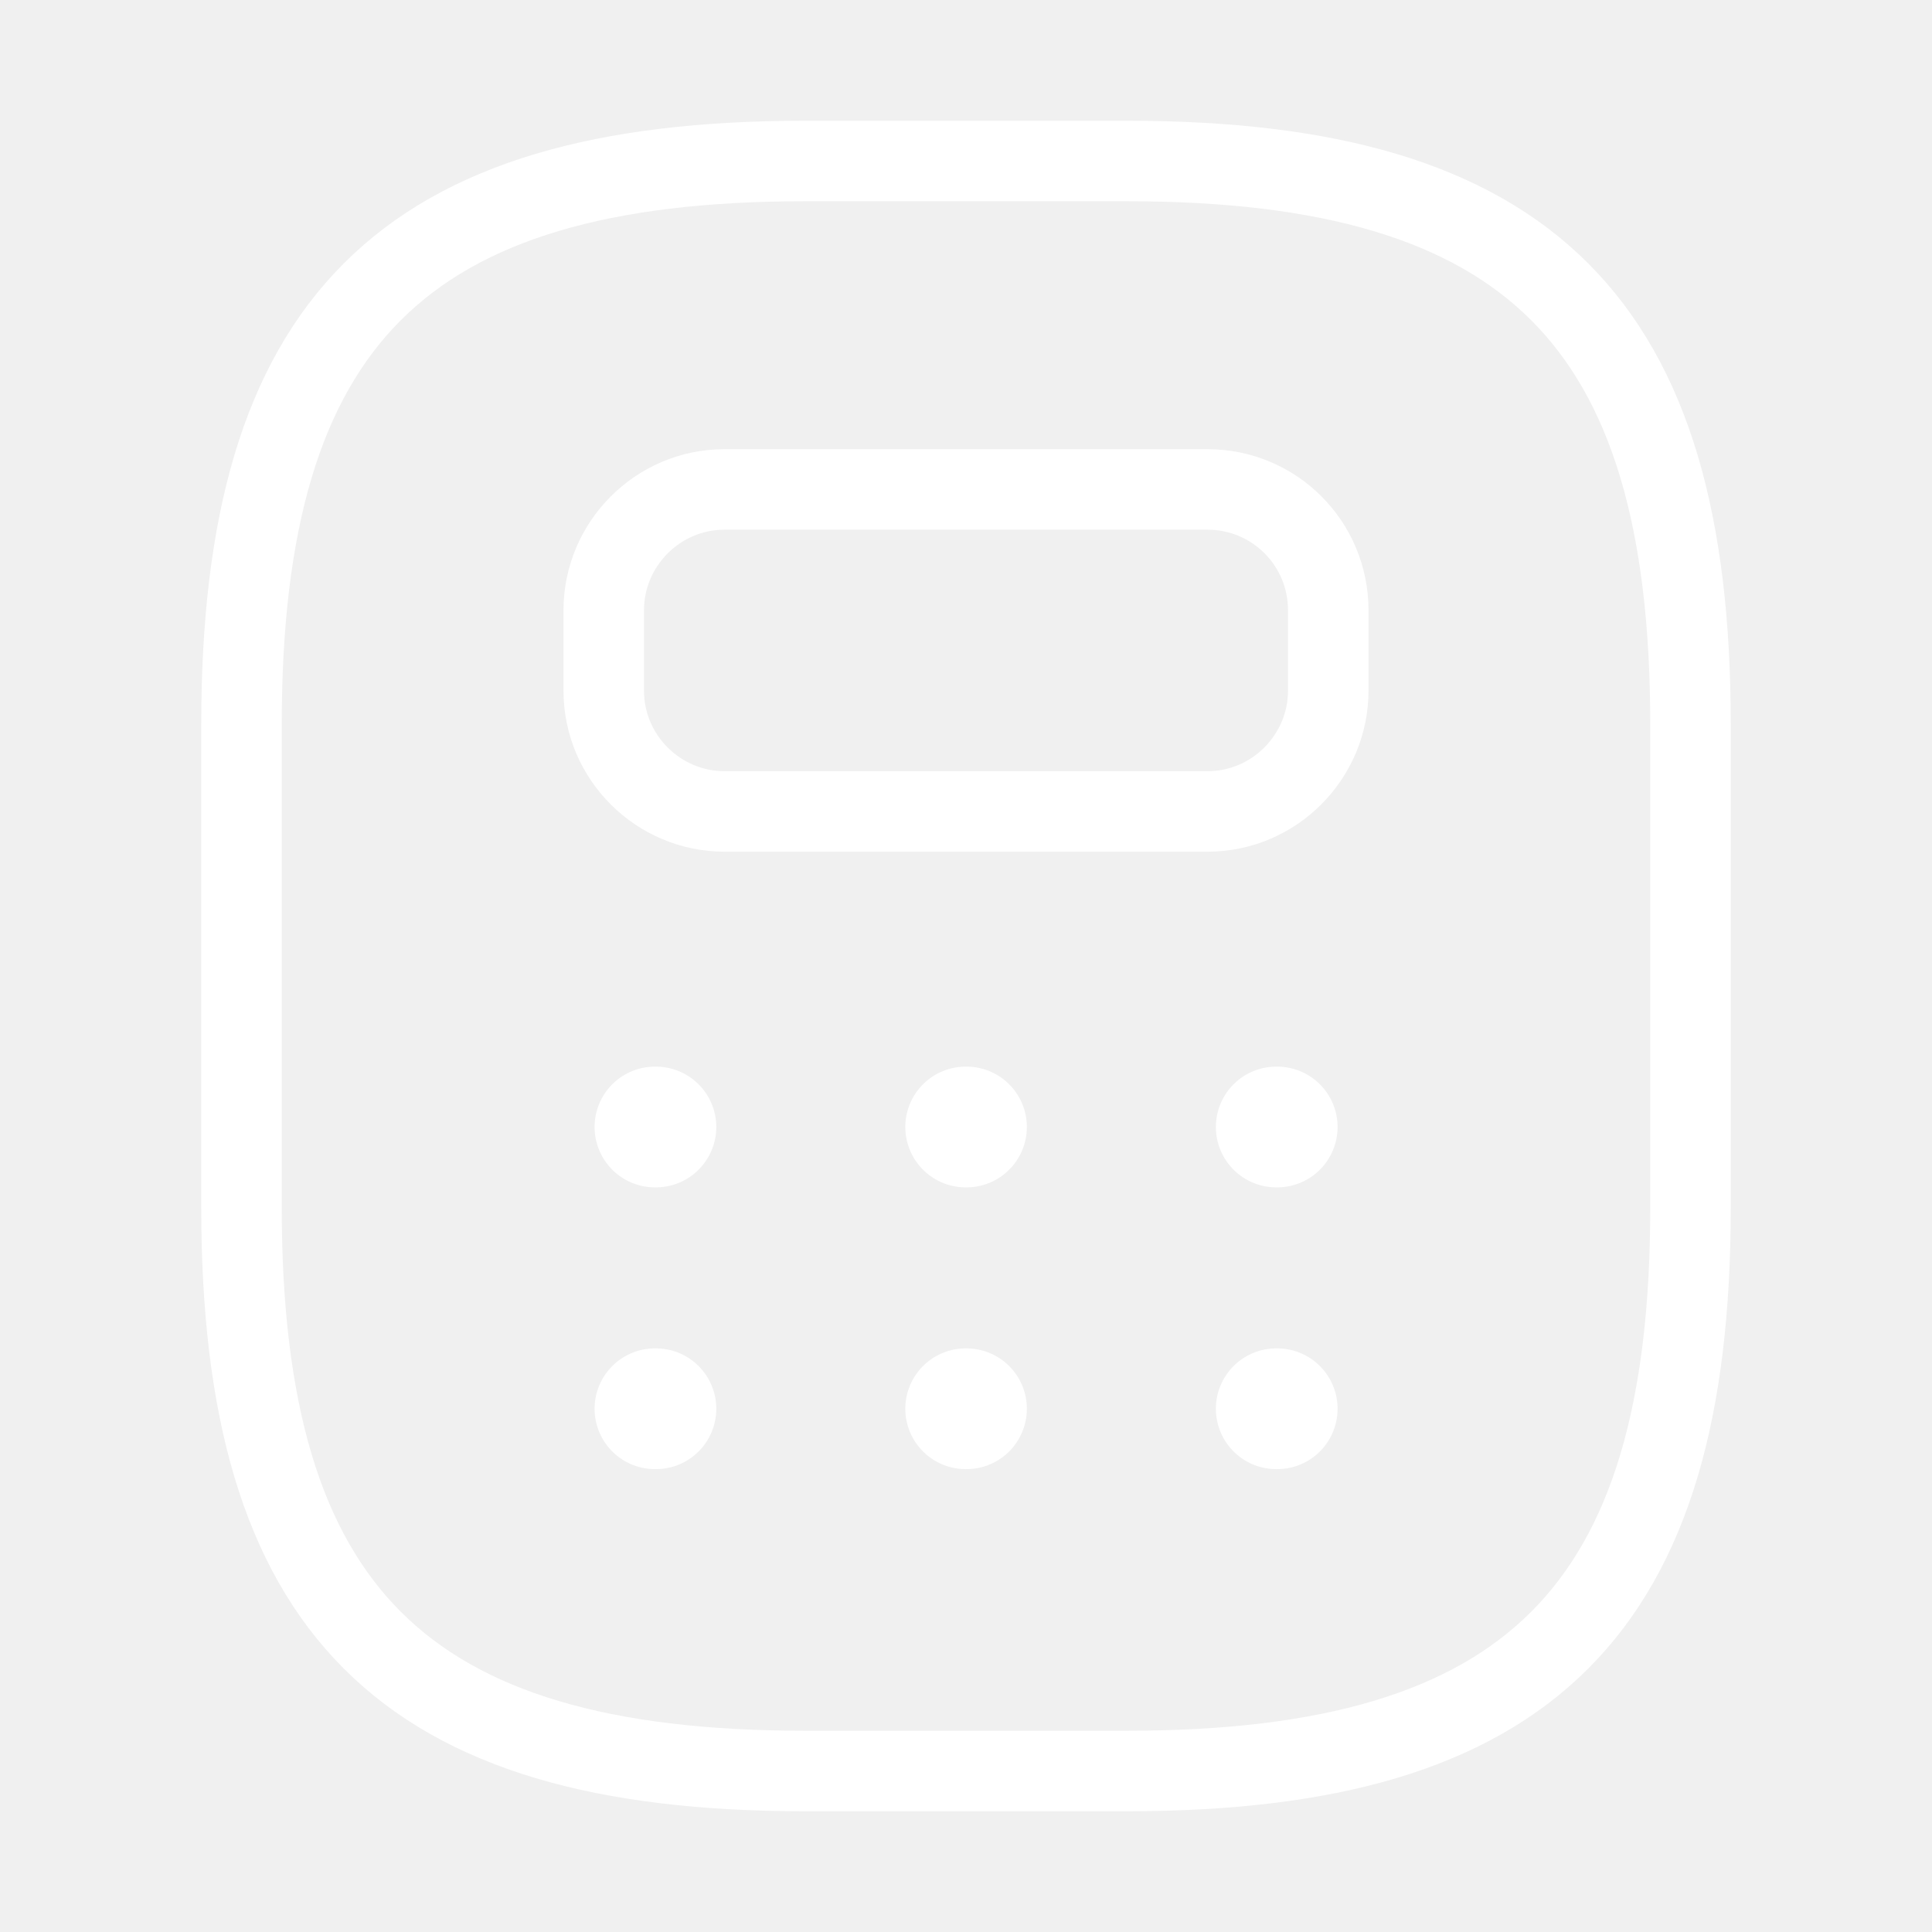
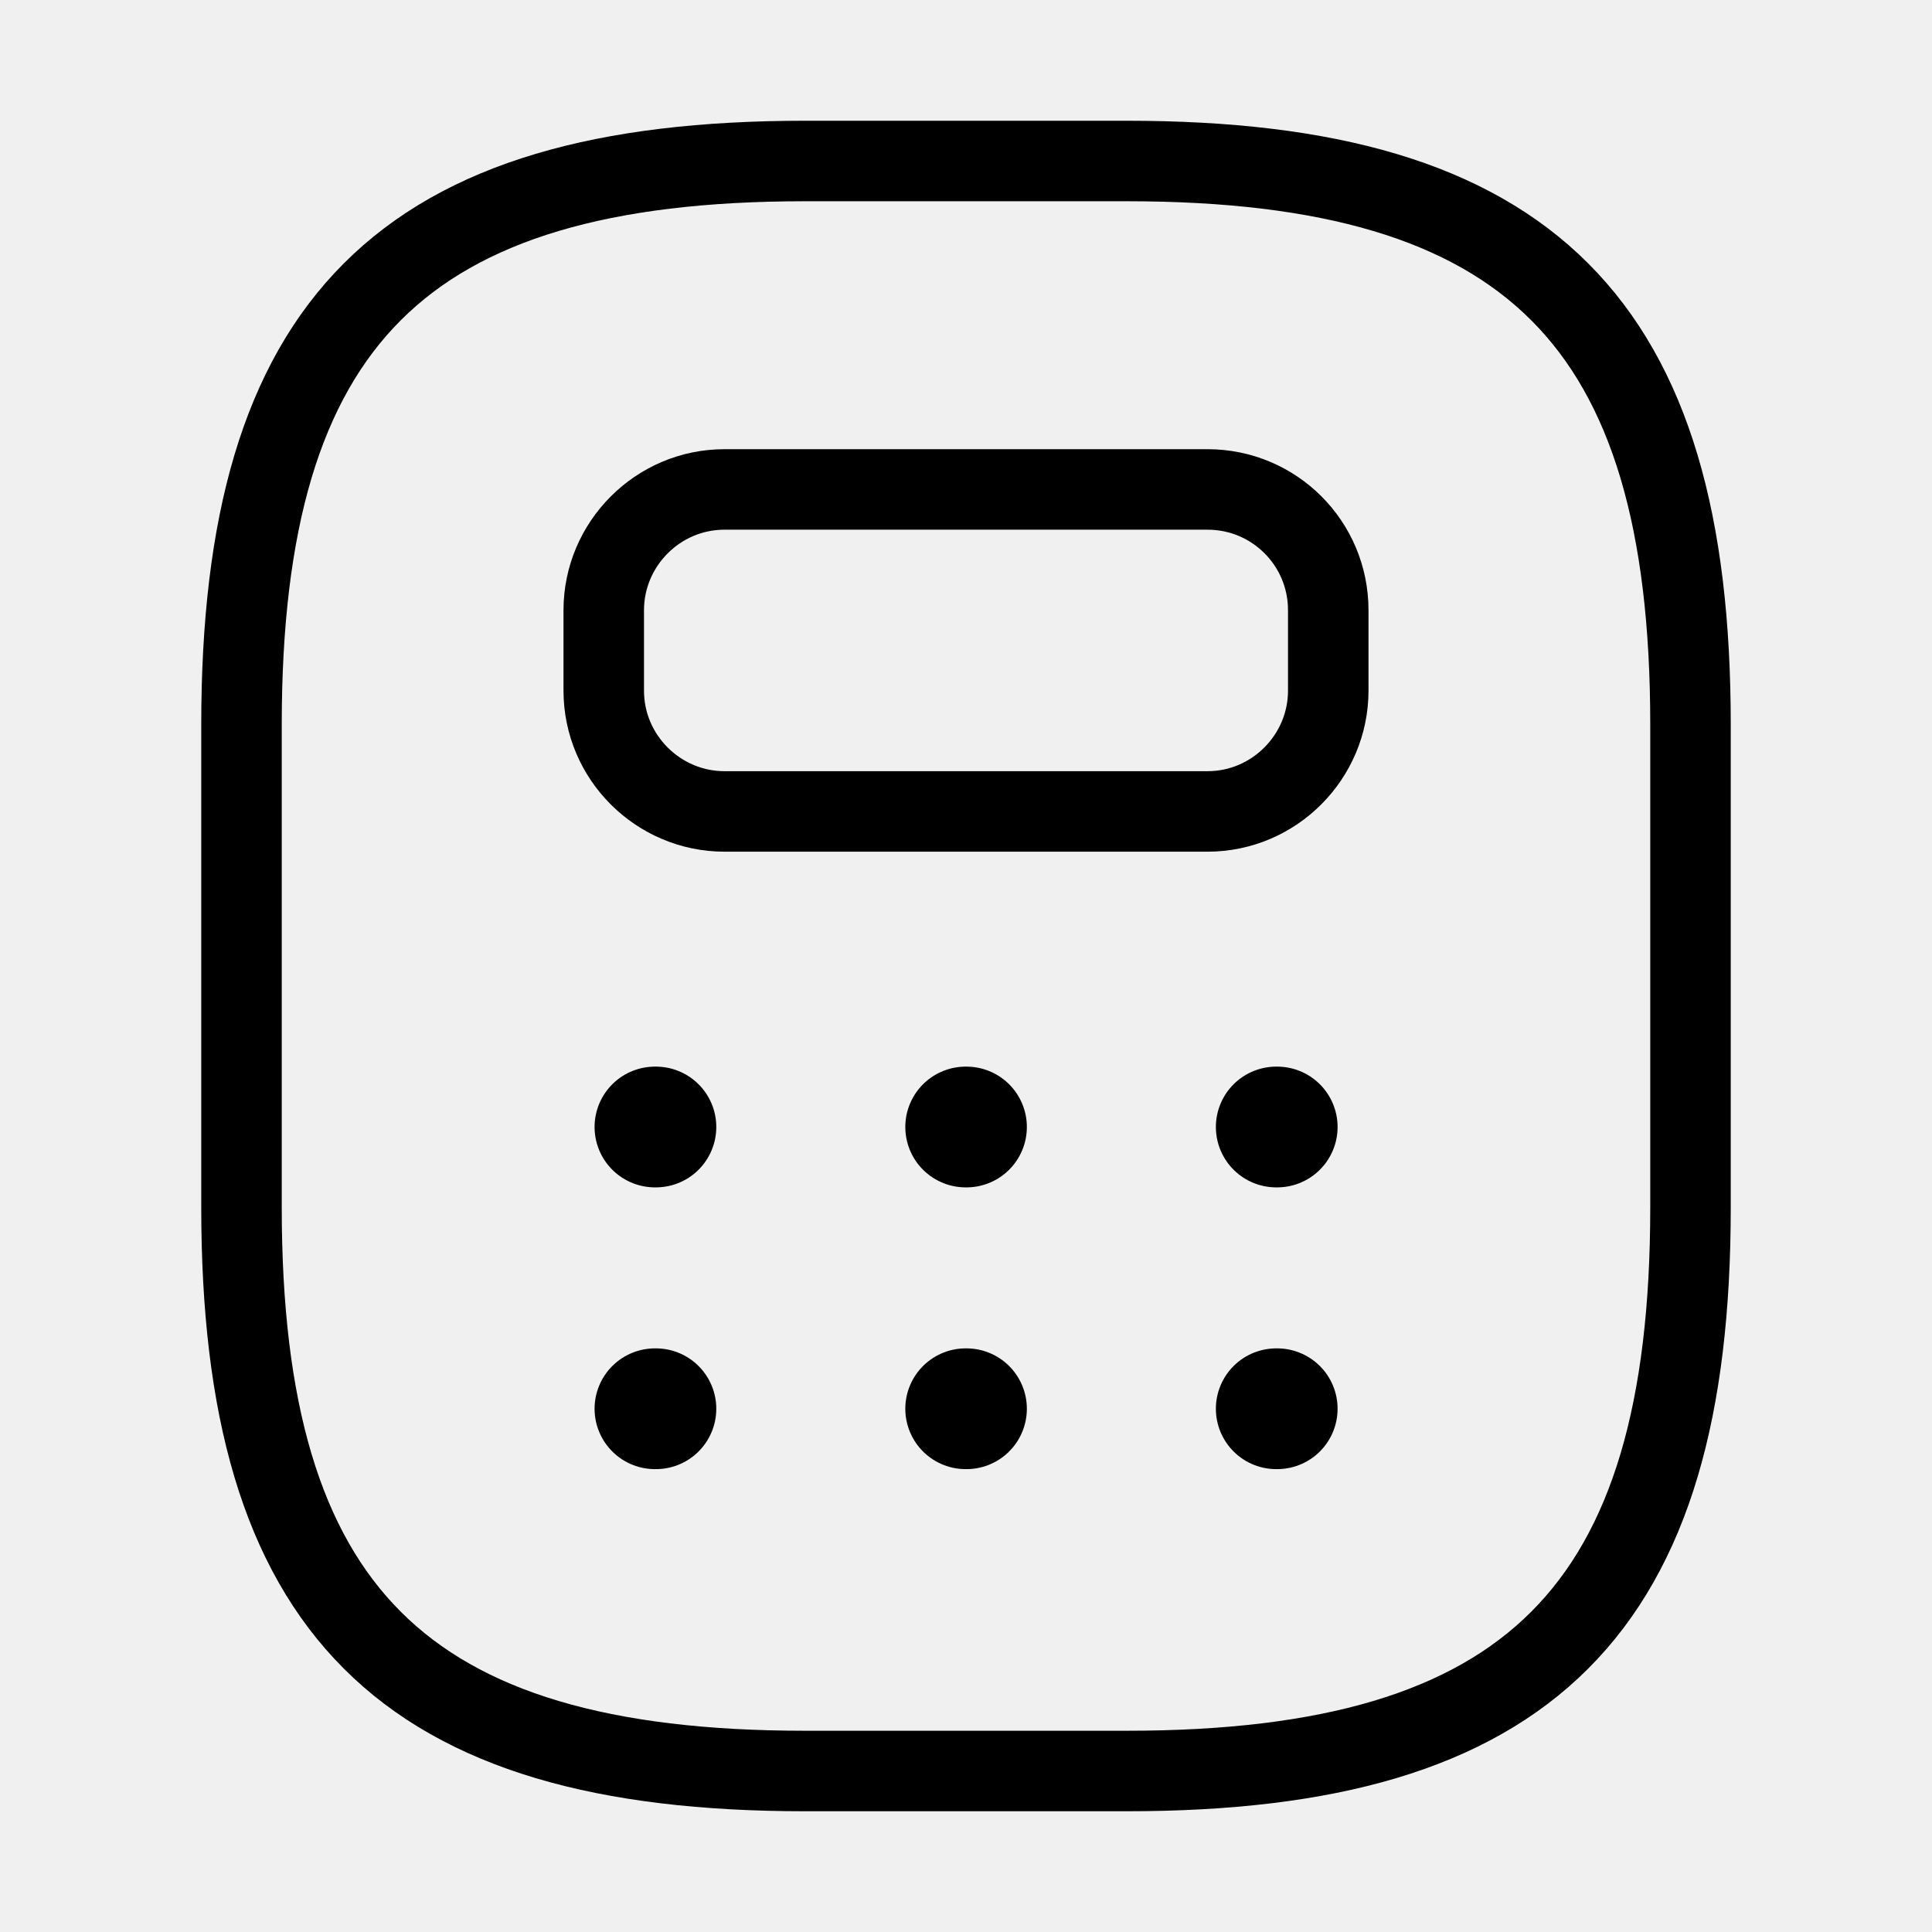
<svg xmlns="http://www.w3.org/2000/svg" width="12" height="12" viewBox="0 0 12 12" fill="none">
-   <path d="M5 11H7C9.5 11 10.5 10 10.5 7.5V4.5C10.5 2 9.5 1 7 1H5C2.5 1 1.5 2 1.5 4.5V7.5C1.5 10 2.5 11 5 11Z" stroke="white" stroke-width="0.5" stroke-linecap="round" stroke-linejoin="round" />
-   <path d="M8.25 3.79V4.29C8.25 4.7 7.915 5.04 7.5 5.04H4.5C4.09 5.04 3.75 4.705 3.75 4.29V3.79C3.75 3.38 4.085 3.04 4.5 3.04H7.5C7.915 3.04 8.25 3.375 8.25 3.79Z" stroke="white" stroke-width="0.5" stroke-linecap="round" stroke-linejoin="round" />
-   <path d="M4.068 7H4.074" stroke="white" stroke-width="0.75" stroke-linecap="round" stroke-linejoin="round" />
-   <path d="M5.998 7H6.003" stroke="white" stroke-width="0.75" stroke-linecap="round" stroke-linejoin="round" />
-   <path d="M7.927 7H7.933" stroke="white" stroke-width="0.75" stroke-linecap="round" stroke-linejoin="round" />
-   <path d="M4.068 8.75H4.074" stroke="white" stroke-width="0.75" stroke-linecap="round" stroke-linejoin="round" />
-   <path d="M5.998 8.75H6.003" stroke="white" stroke-width="0.75" stroke-linecap="round" stroke-linejoin="round" />
-   <path d="M7.927 8.75H7.933" stroke="white" stroke-width="0.75" stroke-linecap="round" stroke-linejoin="round" />
+   <path d="M5 11H7C9.5 11 10.5 10 10.5 7.5V4.5C10.5 2 9.5 1 7 1H5C2.5 1 1.5 2 1.5 4.5V7.5C1.5 10 2.5 11 5 11Z" stroke="currentColor" stroke-width="0.5" stroke-linecap="round" stroke-linejoin="round" />
+   <path d="M8.25 3.79V4.29C8.25 4.7 7.915 5.04 7.5 5.04H4.5C4.09 5.04 3.75 4.705 3.75 4.29V3.79C3.75 3.38 4.085 3.04 4.5 3.04H7.5C7.915 3.04 8.25 3.375 8.25 3.79Z" stroke="currentColor" stroke-width="0.5" stroke-linecap="round" stroke-linejoin="round" />
+   <path d="M4.068 7H4.074" stroke="currentColor" stroke-width="0.75" stroke-linecap="round" stroke-linejoin="round" />
+   <path d="M5.998 7H6.003" stroke="currentColor" stroke-width="0.75" stroke-linecap="round" stroke-linejoin="round" />
+   <path d="M7.927 7H7.933" stroke="currentColor" stroke-width="0.75" stroke-linecap="round" stroke-linejoin="round" />
+   <path d="M4.068 8.75H4.074" stroke="currentColor" stroke-width="0.75" stroke-linecap="round" stroke-linejoin="round" />
+   <path d="M5.998 8.75H6.003" stroke="currentColor" stroke-width="0.75" stroke-linecap="round" stroke-linejoin="round" />
+   <path d="M7.927 8.75H7.933" stroke="currentColor" stroke-width="0.75" stroke-linecap="round" stroke-linejoin="round" />
</svg>
